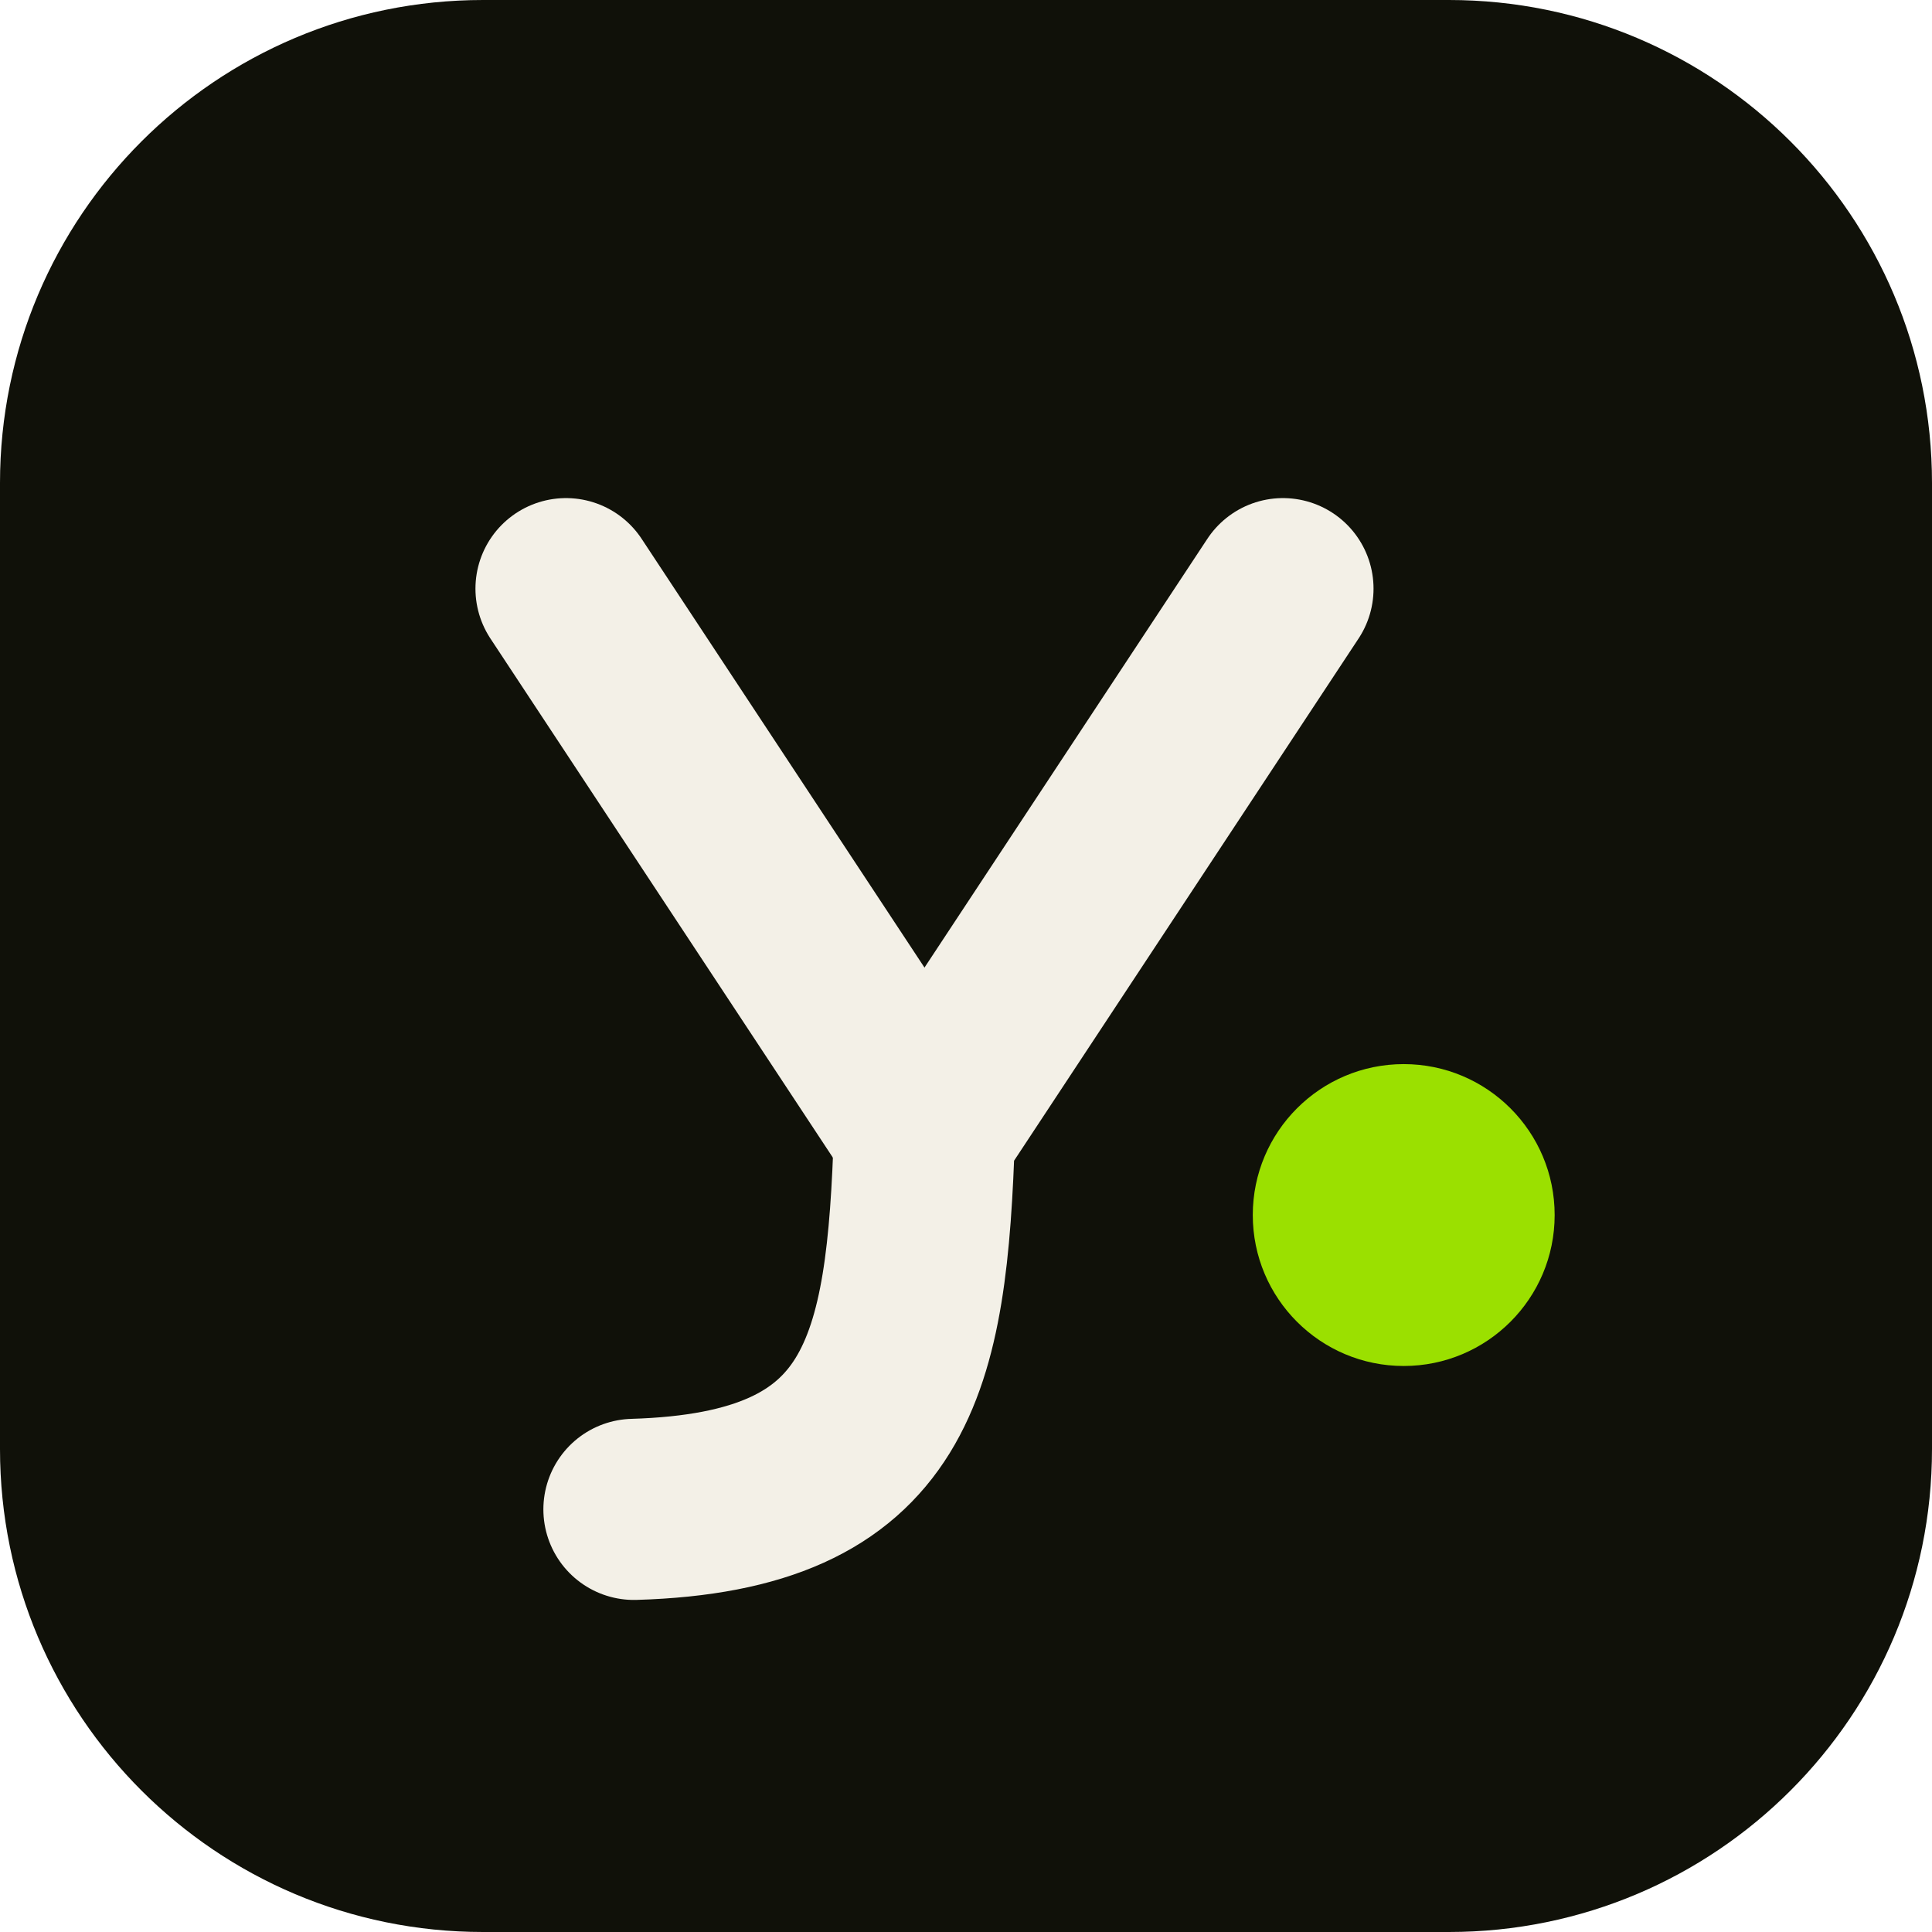
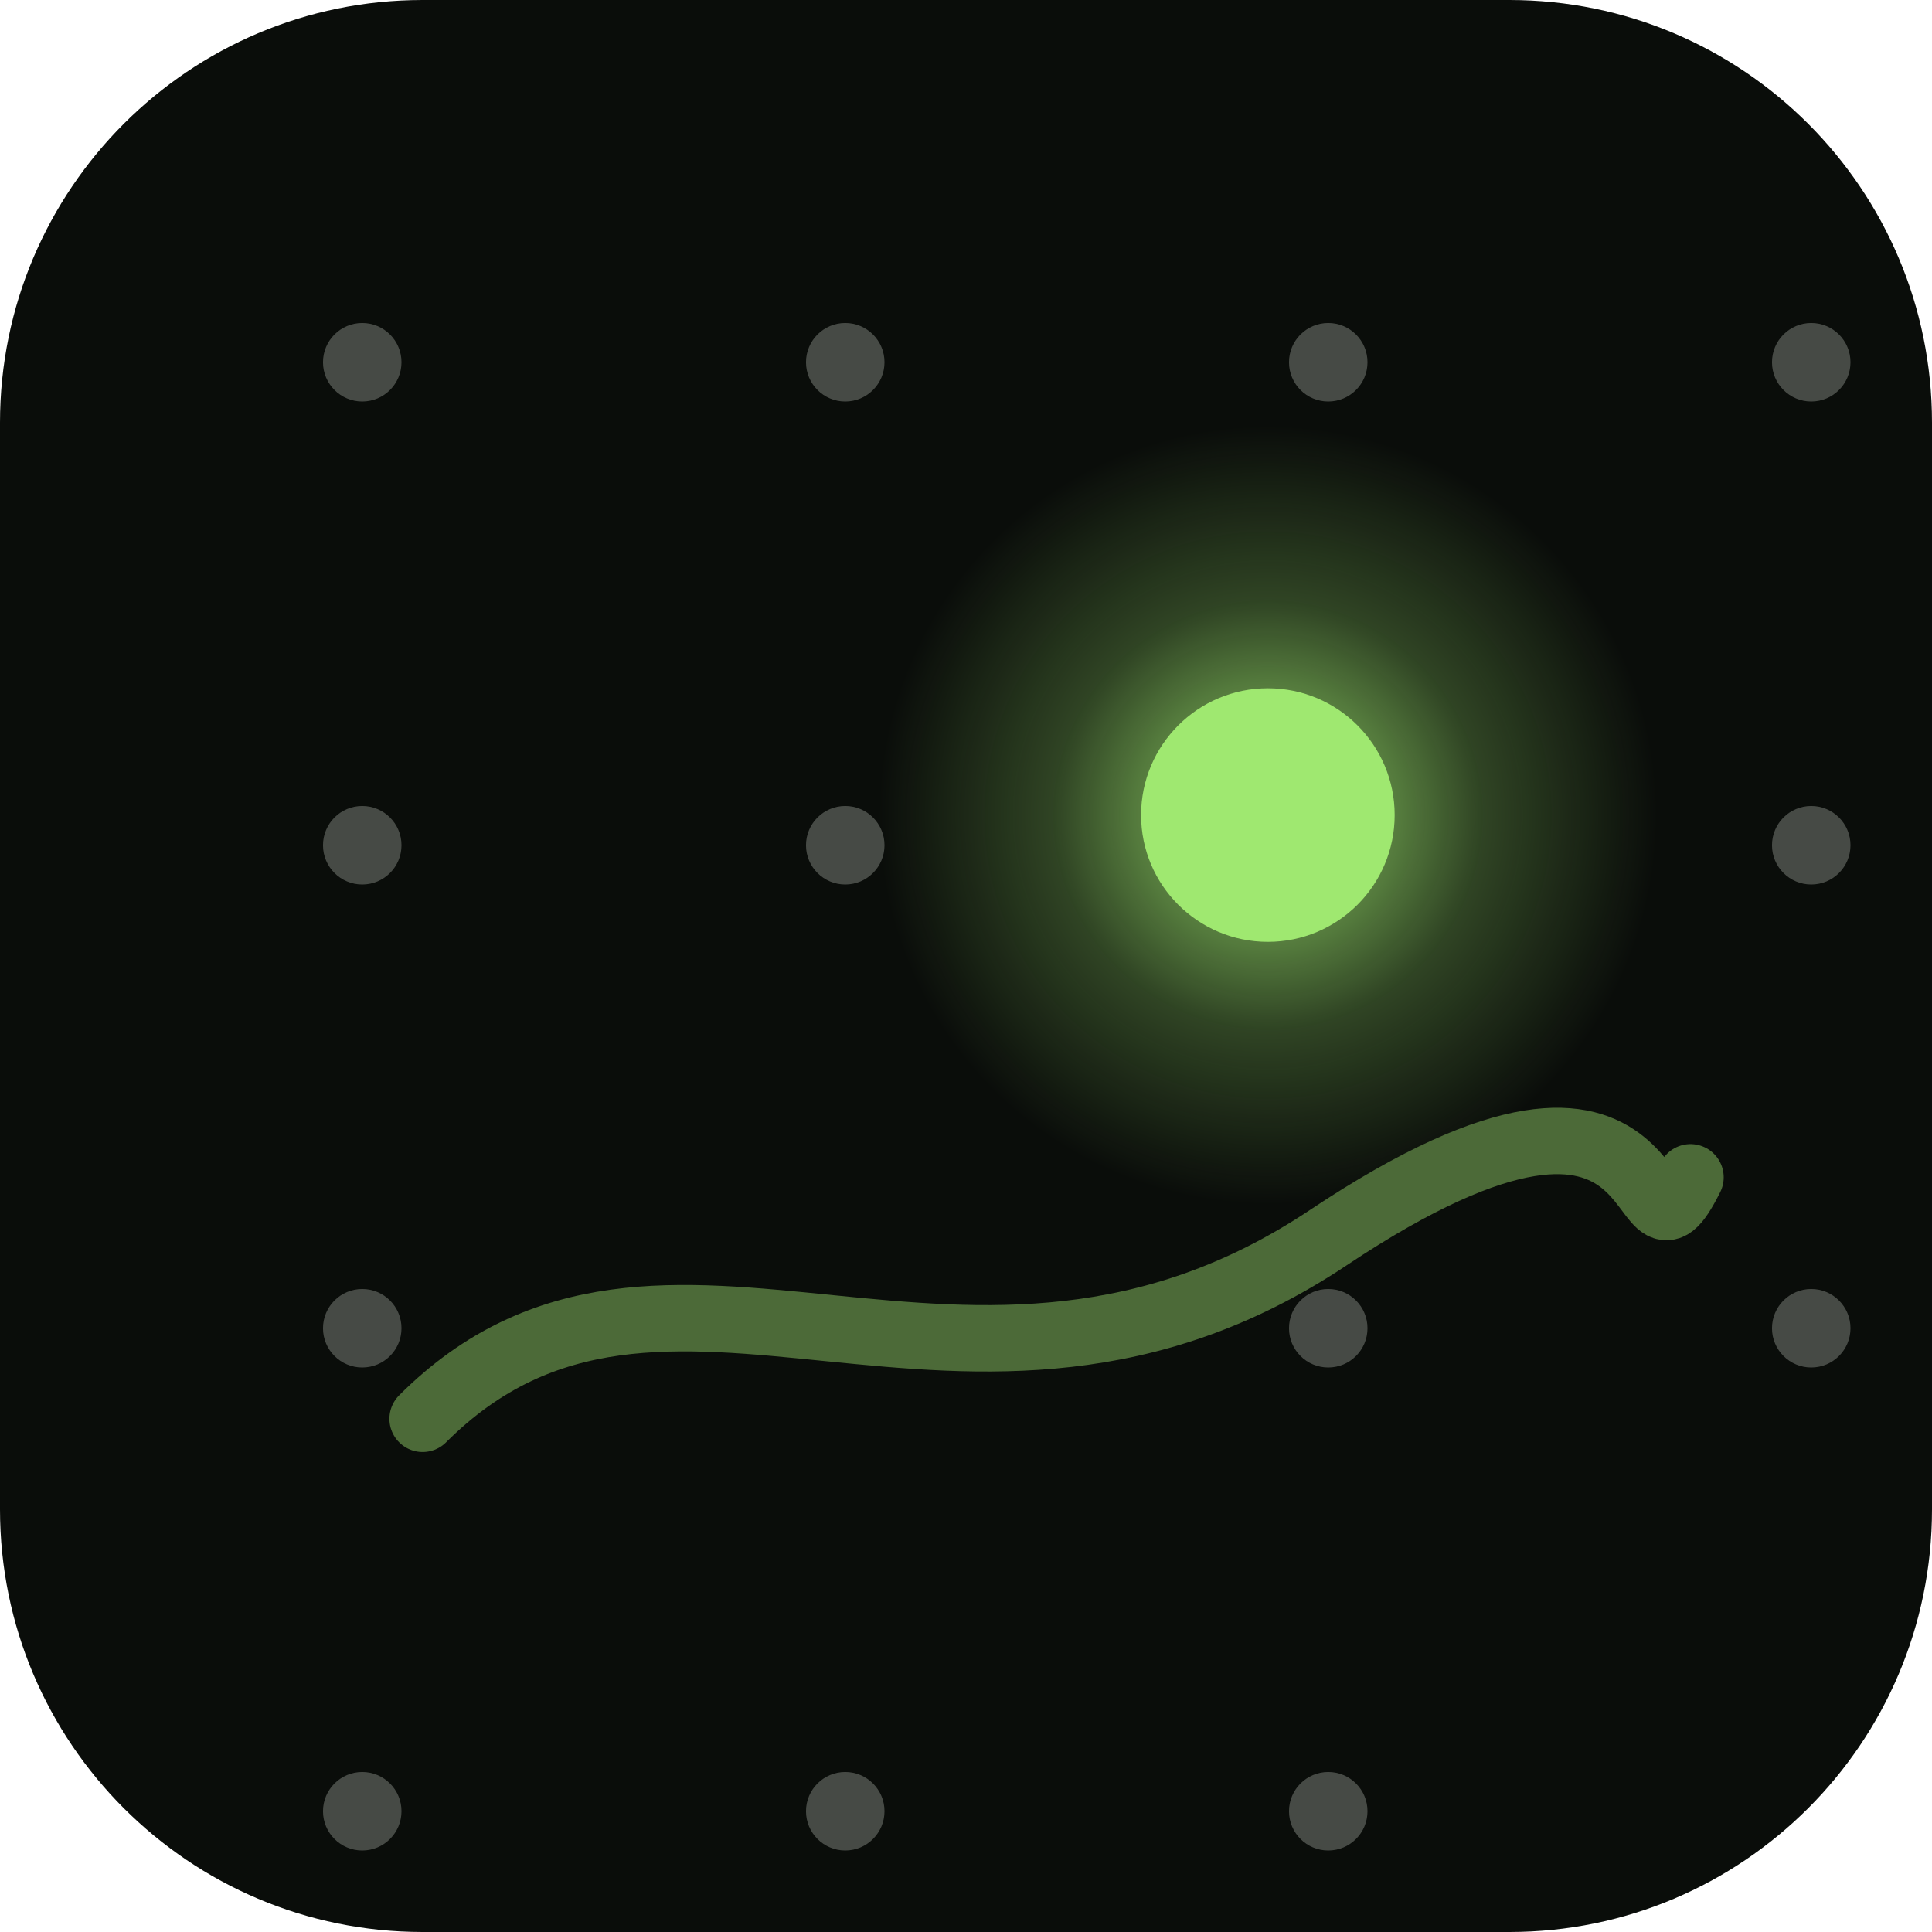
- <svg xmlns="http://www.w3.org/2000/svg" viewBox="0 0 512 512">
-   <rect width="512" height="512" rx="128" fill="#101109" />
-   <g fill="none" stroke="#f3f0e7" stroke-width="48" stroke-linecap="round" stroke-linejoin="round">
-     <path d="M150 156 L245 300" />
-     <path d="M340 156 L245 300 C243 362 236 398 168 400" />
+ <svg xmlns="http://www.w3.org/2000/svg" viewBox="0 0 64 64">
+   <defs>
+     <radialGradient id="g" cx="50%" cy="50%" r="50%">
+       <stop offset="0%" stop-color="#9fe870" stop-opacity="0.9" />
+       <stop offset="55%" stop-color="#9fe870" stop-opacity="0.25" />
+       <stop offset="100%" stop-color="#9fe870" stop-opacity="0" />
+     </radialGradient>
+   </defs>
+   <rect width="64" height="64" rx="14" fill="#0a0d0a" />
+   <g fill="#e4eae0" opacity="0.28">
+     <circle cx="12" cy="12" r="1.3" />
+     <circle cx="28" cy="12" r="1.3" />
+     <circle cx="44" cy="12" r="1.3" />
+     <circle cx="60" cy="12" r="1.3" />
+     <circle cx="12" cy="28" r="1.3" />
+     <circle cx="28" cy="28" r="1.3" />
+     <circle cx="60" cy="28" r="1.3" />
+     <circle cx="12" cy="44" r="1.3" />
+     <circle cx="44" cy="44" r="1.3" />
+     <circle cx="60" cy="44" r="1.3" />
+     <circle cx="12" cy="60" r="1.3" />
+     <circle cx="28" cy="60" r="1.3" />
+     <circle cx="44" cy="60" r="1.3" />
  </g>
-   <circle cx="372" cy="322" r="40" fill="#9be000" />
+   <circle cx="42" cy="27" r="13" fill="url(#g)" />
+   <circle cx="42" cy="27" r="4.2" fill="#9fe870" />
+   <path d="M14 47 C 22 39, 32 49, 44 41 S 54 43, 56 39" stroke="#4c6a38" stroke-width="2.2" fill="none" stroke-linecap="round" />
</svg>
